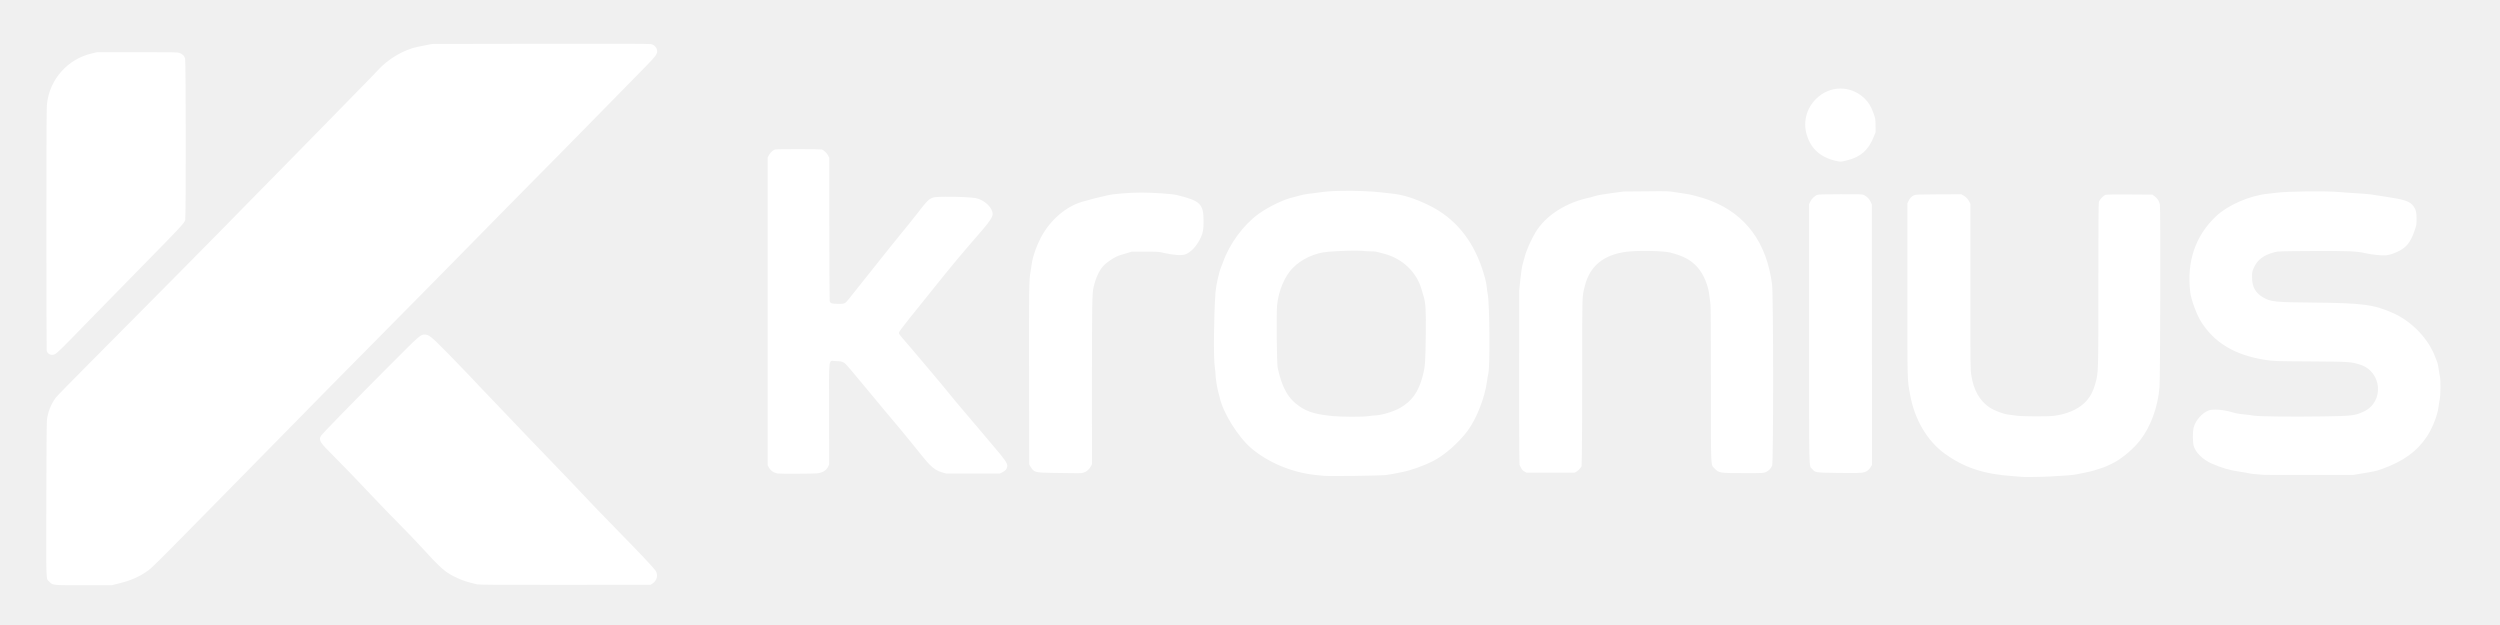
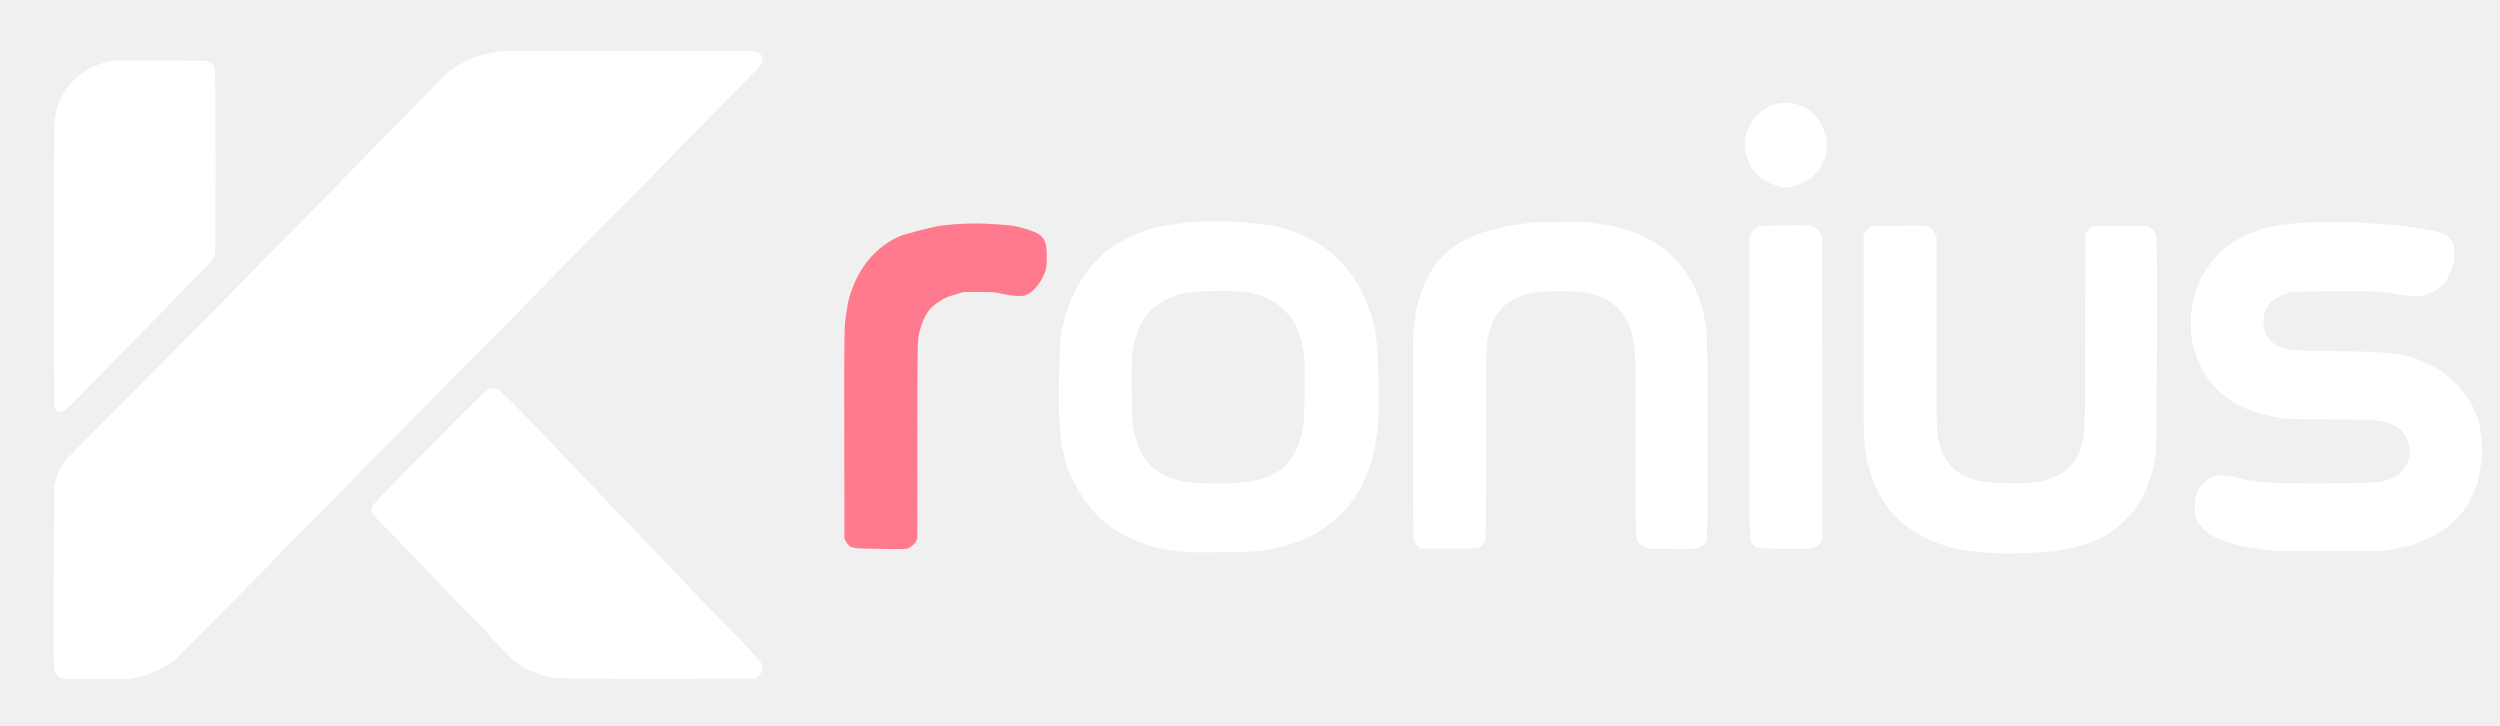
- <svg xmlns="http://www.w3.org/2000/svg" viewBox="0 0 680 170">
+ <svg xmlns="http://www.w3.org/2000/svg" viewBox="0 0 586 170">
  <path d="M32.56 158.64C35.75 157.86 38.15 156.76 40.45 155.06C41.02 154.64 43.14 152.60 45.44 150.27C47.64 148.04 52.33 143.28 55.88 139.69C59.42 136.10 64.65 130.78 67.50 127.87C77.83 117.30 102.27 92.51 115.07 79.62C119.13 75.53 124.75 69.83 127.56 66.94C130.37 64.05 135.10 59.24 138.06 56.25C150.67 43.51 154.71 39.41 163.88 30.06C169.21 24.63 174.61 19.12 175.89 17.81C178.26 15.38 178.75 14.73 178.75 13.94C178.75 13.07 178.06 12.25 177.12 12.00C176.77 11.90 167.79 11.88 147.09 11.91L117.56 11.96 L116.19 12.22C115.43 12.37 114.28 12.60 113.62 12.73C109.77 13.52 105.43 16.10 102.56 19.33C102.08 19.87 99.61 22.42 97.06 25.00C94.52 27.58 90.50 31.69 88.13 34.13C85.76 36.57 81.46 40.95 78.57 43.88C75.68 46.80 71.20 51.35 68.62 54.00C61.16 61.66 36.96 86.14 24.26 98.86C19.56 103.58 15.46 107.77 15.16 108.18C13.85 109.95 12.98 112.19 12.76 114.31C12.69 115.07 12.62 123.71 12.60 136.25C12.56 159.39 12.48 157.23 13.42 158.23C14.34 159.21 14.16 159.19 23.05 159.18L30.44 159.17 L32.56 158.64Z" fill="#fff" />
  <path d="M177.48 158.72C178.72 157.89 179.08 156.40 178.31 155.22C177.81 154.46 173.69 150.08 168.44 144.75C164.43 140.68 159.45 135.49 155.37 131.13C154.38 130.07 152.30 127.91 150.75 126.32C149.20 124.73 146.36 121.77 144.43 119.75C138.18 113.19 137.00 111.95 133.12 107.91C131.02 105.73 128.54 103.12 127.63 102.12C126.71 101.13 124.07 98.40 121.76 96.05C117.27 91.50 116.65 91.00 115.50 91.00C114.38 91.00 114.14 91.21 106.19 99.19C95.76 109.65 87.65 117.97 87.30 118.56C86.61 119.71 87.01 120.35 90.64 123.94C93.04 126.32 97.41 130.86 102.97 136.75C104.10 137.95 106.67 140.60 108.68 142.62C110.69 144.65 113.18 147.24 114.21 148.38C120.17 154.90 121.09 155.70 124.45 157.25C126.00 157.96 127.06 158.30 129.75 158.94C130.30 159.07 134.93 159.10 153.70 159.08L176.96 159.06 L177.48 158.72Z" fill="#fff" />
  <path d="M15.06 96.27C15.73 95.86 17.65 93.96 23.10 88.32C26.04 85.29 33.05 78.12 38.69 72.39C49.23 61.67 50.09 60.74 50.38 59.84C50.59 59.17 50.57 16.78 50.35 15.92C50.19 15.24 49.64 14.69 48.84 14.41C48.23 14.20 47.49 14.19 37.31 14.19L26.44 14.19 L24.94 14.54C18.45 16.07 13.63 21.43 12.81 28.02C12.65 29.36 12.62 33.77 12.62 62.26C12.62 80.25 12.66 95.15 12.70 95.36C12.91 96.38 14.13 96.85 15.06 96.27Z" fill="#fff" />
-   <g transform="translate(198 10)">
-     <path d="M359.31 119.62C364.08 119.37 365.61 119.25 366.94 119.00C369.42 118.54 371.30 118.10 372.25 117.75C372.77 117.56 373.38 117.36 373.62 117.31C374.22 117.19 376.36 116.21 377.44 115.59C379.74 114.25 382.44 111.90 384.07 109.81C387.00 106.06 388.96 100.70 389.39 95.25C389.59 92.59 389.70 46.73 389.49 45.66C389.31 44.70 388.83 43.94 388.04 43.37L387.44 42.94 L381.31 42.90C377.29 42.87 375.03 42.91 374.74 42.99C374.14 43.17 373.07 44.30 372.89 44.95C372.79 45.29 372.75 52.02 372.75 67.44C372.75 91.84 372.77 91.20 371.94 94.27C371.28 96.68 370.43 98.20 368.91 99.65C367.00 101.46 363.94 102.73 360.53 103.12C358.82 103.32 352.06 103.28 350.50 103.07C349.78 102.97 348.73 102.84 348.17 102.76C346.89 102.61 344.40 101.64 343.17 100.83C340.51 99.08 338.80 96.09 338.21 92.13C337.94 90.31 337.94 90.29 337.94 67.88L337.94 45.44 L337.64 44.84C337.28 44.11 336.80 43.61 336.04 43.17L335.48 42.84 L329.27 42.86C323.32 42.89 323.04 42.90 322.53 43.14C321.92 43.44 321.44 43.96 321.07 44.75L320.81 45.31 L320.81 68.88C320.81 94.84 320.76 93.08 321.59 97.56C322.78 104.10 326.22 109.92 330.88 113.32C336.15 117.17 341.66 119.00 349.56 119.51C350.80 119.59 351.84 119.68 351.86 119.70C351.97 119.79 357.09 119.74 359.31 119.62ZM179.00 119.20C179.86 119.08 180.96 118.91 181.44 118.80C181.92 118.70 182.85 118.51 183.51 118.38C185.69 117.95 189.26 116.69 191.62 115.50C194.82 113.90 198.66 110.56 201.19 107.17C203.59 103.97 205.88 98.14 206.45 93.81C206.55 92.99 206.73 91.98 206.83 91.56C207.31 89.63 207.18 72.78 206.67 70.06C206.56 69.51 206.43 68.53 206.37 67.88C206.26 66.80 205.84 65.13 205.12 63.00C202.43 55.01 197.62 49.27 190.81 45.91C186.78 43.93 183.53 42.91 180.28 42.62C179.47 42.55 178.22 42.41 177.50 42.31C175.35 42.03 170.42 41.84 167.00 41.91C163.90 41.97 162.86 42.05 160.12 42.44C159.40 42.54 158.29 42.68 157.65 42.75C157.02 42.82 156.06 43.02 155.53 43.19C155.00 43.35 154.17 43.57 153.69 43.68C151.27 44.18 146.80 46.35 144.21 48.27C140.13 51.29 136.43 56.33 134.69 61.25C134.53 61.70 134.28 62.34 134.13 62.69C133.60 63.90 132.75 67.69 132.62 69.44C132.16 75.63 132.04 87.47 132.42 89.84C132.53 90.55 132.62 91.43 132.62 91.80C132.62 92.76 133.07 95.65 133.37 96.62C133.51 97.07 133.68 97.73 133.76 98.09C134.61 102.22 138.79 108.91 142.41 111.97C147.00 115.85 153.51 118.55 159.81 119.19C160.78 119.29 161.79 119.39 162.06 119.42C163.59 119.58 177.51 119.40 179.00 119.20ZM444.12 118.84C447.78 118.25 448.29 118.14 449.88 117.57C455.67 115.50 459.45 112.77 462.15 108.69C463.61 106.48 465.02 102.90 465.26 100.78C465.33 100.18 465.48 99.24 465.60 98.69C465.86 97.44 465.89 93.42 465.65 92.38C465.56 92.01 465.41 91.10 465.32 90.37C465.22 89.63 465.05 88.81 464.94 88.55C464.82 88.28 464.59 87.67 464.41 87.19C462.62 82.26 458.12 77.51 453.06 75.22C447.79 72.84 444.65 72.42 431.12 72.30C420.86 72.22 419.64 72.09 417.63 70.93C415.48 69.69 414.57 68.05 414.56 65.44C414.56 64.01 414.58 63.89 414.99 62.95C415.98 60.66 417.63 59.40 420.68 58.60C421.65 58.34 422.03 58.33 430.50 58.28C440.68 58.22 442.97 58.31 445.38 58.87C447.09 59.27 450.04 59.57 451.05 59.44C452.01 59.32 452.86 59.05 454.06 58.50C456.51 57.37 457.64 55.99 458.76 52.75C459.28 51.23 459.30 51.14 459.30 49.56C459.31 47.72 459.15 47.06 458.45 46.07C457.52 44.76 456.01 44.26 450.81 43.49C448.96 43.22 447.13 42.94 446.76 42.87C446.39 42.81 444.61 42.67 442.82 42.56C441.03 42.46 439.03 42.32 438.38 42.25C434.95 41.90 424.07 42.02 421.12 42.44C420.88 42.47 419.88 42.58 418.90 42.69C413.86 43.20 407.93 45.80 404.67 48.91C399.09 54.24 396.75 61.23 397.75 69.53C397.98 71.46 399.47 75.52 400.62 77.38C404.23 83.20 409.85 86.58 418.04 87.87C420.47 88.25 420.60 88.25 430.62 88.31C441.07 88.38 441.42 88.40 443.91 89.17C449.92 91.04 450.59 99.29 444.95 101.94C442.63 103.04 441.71 103.15 434.12 103.26C425.57 103.39 416.41 103.29 415.06 103.06C414.51 102.96 413.44 102.82 412.69 102.75C411.00 102.59 410.22 102.45 409.15 102.13C406.79 101.43 404.03 101.21 402.82 101.62C401.01 102.25 399.15 104.36 398.67 106.32C398.39 107.49 398.39 110.15 398.67 111.23C399.13 113.01 401.10 114.97 403.50 116.05C406.15 117.23 408.75 117.99 411.31 118.32C412.14 118.43 413.12 118.60 413.50 118.70C414.09 118.85 415.09 118.96 417.88 119.17C418.18 119.19 423.75 119.20 430.25 119.19L442.06 119.18 L444.12 118.84ZM24.28 118.75C25.77 118.57 26.76 117.96 27.25 116.93L27.52 116.37 L27.51 102.58C27.49 86.30 27.24 88.18 29.39 88.23C31.39 88.27 31.54 88.36 33.36 90.53C34.16 91.49 35.60 93.21 36.56 94.36C37.53 95.50 38.82 97.06 39.43 97.81C40.62 99.27 43.97 103.29 46.69 106.50C47.59 107.57 48.89 109.14 49.57 110.00C53.29 114.64 54.01 115.51 54.81 116.32C56.04 117.55 56.97 118.14 58.32 118.51L59.44 118.81 L66.69 118.81L73.94 118.81 L74.65 118.46C75.47 118.06 75.87 117.58 75.97 116.88C76.08 116.04 75.41 115.06 71.90 110.97C70.88 109.78 69.35 107.97 68.50 106.94C67.64 105.91 65.73 103.65 64.25 101.93C62.77 100.20 61.08 98.18 60.49 97.43C59.89 96.68 58.74 95.27 57.92 94.30C57.11 93.33 55.59 91.54 54.56 90.31C51.56 86.74 48.40 83.02 47.41 81.90C46.74 81.15 46.50 80.78 46.50 80.53C46.51 80.27 47.25 79.25 49.45 76.50C57.37 66.57 61.76 61.19 64.94 57.50C66.33 55.88 68.30 53.61 69.30 52.44C71.17 50.27 72.00 48.98 72.00 48.24C72.00 46.48 69.78 44.38 67.44 43.89C66.29 43.66 62.07 43.47 59.05 43.52C54.80 43.59 55.16 43.36 51.29 48.33C50.12 49.83 48.26 52.14 47.17 53.45C46.08 54.76 44.71 56.45 44.13 57.20C43.10 58.52 41.51 60.52 36.08 67.31C34.65 69.10 33.22 70.89 32.91 71.29C31.86 72.63 31.71 72.69 29.89 72.65C28.08 72.61 27.81 72.50 27.67 71.79C27.63 71.53 27.58 62.68 27.57 52.13L27.56 32.94 L27.30 32.38C27.00 31.73 26.05 30.80 25.54 30.66C25.35 30.61 22.43 30.56 19.06 30.56C13.33 30.56 12.91 30.58 12.51 30.79C11.98 31.08 11.44 31.66 11.08 32.31L10.81 32.81 L10.81 74.69L10.81 116.56 L11.08 117.07C11.57 117.98 12.37 118.56 13.44 118.79C13.97 118.90 23.37 118.87 24.28 118.75ZM96.74 118.55C97.53 118.32 98.33 117.63 98.73 116.82L99.02 116.25 L99.01 94.59C99.01 73.05 99.06 69.79 99.44 68.16C100.04 65.58 101.02 63.46 102.17 62.27C103.33 61.06 105.51 59.70 106.88 59.34C107.25 59.24 108.07 58.99 108.69 58.80L109.81 58.45 L113.44 58.45C116.90 58.45 117.13 58.46 118.50 58.78C121.19 59.40 123.41 59.55 124.41 59.19C125.90 58.66 127.53 56.90 128.57 54.70C129.22 53.32 129.37 52.49 129.37 50.25C129.37 45.44 128.56 44.64 122.12 43.05C120.87 42.74 115.66 42.38 112.54 42.38C109.14 42.38 104.74 42.74 103.19 43.14C102.64 43.29 101.57 43.54 100.83 43.70C100.08 43.86 99.12 44.11 98.70 44.24C98.28 44.38 97.56 44.58 97.11 44.68C92.76 45.68 88.40 49.08 85.71 53.57C84.23 56.04 82.93 59.54 82.63 61.81C82.56 62.43 82.41 63.36 82.31 63.88C81.89 66.10 81.86 68.50 81.90 92.56L81.94 116.31 L82.27 116.88C83.22 118.48 83.45 118.55 88.38 118.63C96.28 118.76 96.04 118.76 96.74 118.55ZM282.34 118.39C283.09 118.05 283.68 117.45 284.02 116.66C284.39 115.83 284.38 70.22 284.00 67.34C282.55 56.06 276.90 48.34 267.35 44.61C266.64 44.33 265.67 43.99 265.19 43.86C264.71 43.72 263.75 43.45 263.06 43.25C262.38 43.05 261.14 42.79 260.31 42.68C259.49 42.57 258.14 42.37 257.32 42.23C255.91 41.99 255.44 41.98 249.75 42.04L243.69 42.09 L240.31 42.54C238.16 42.82 236.59 43.10 235.97 43.29C235.44 43.46 234.83 43.64 234.60 43.69C228.00 45.01 222.36 48.63 219.59 53.31C218.45 55.23 217.10 58.29 216.77 59.69C216.68 60.03 216.45 60.88 216.25 61.56C215.97 62.50 215.80 63.58 215.55 65.88L215.23 68.94 L215.21 88.88C215.19 99.84 215.21 110.53 215.25 112.62L215.31 116.44 L215.67 117.16C215.94 117.71 216.15 117.95 216.60 118.22L217.19 118.56 L223.75 118.56L230.31 118.56 L230.88 118.23C231.20 118.04 231.62 117.65 231.82 117.36L232.19 116.83 L232.27 113.14C232.32 111.10 232.36 100.80 232.36 90.24C232.36 69.29 232.31 70.93 233.07 67.81C234.40 62.40 238.12 59.32 244.31 58.49C247.24 58.09 254.39 58.21 256.25 58.68C259.85 59.60 261.85 60.65 263.62 62.59C265.41 64.54 266.72 67.73 267.00 70.79C267.07 71.49 267.18 72.40 267.25 72.81C267.33 73.31 267.37 80.69 267.37 94.50C267.37 118.15 267.29 116.26 268.35 117.40C269.54 118.67 269.65 118.69 276.62 118.69C281.69 118.69 281.69 118.69 282.34 118.39ZM309.18 118.42C309.89 118.17 310.44 117.70 310.84 117.03L311.19 116.44 L311.17 81.02L311.14 45.60 L310.76 44.80C310.37 44.01 309.87 43.52 309.00 43.05C308.59 42.83 308.22 42.81 302.68 42.83C298.25 42.84 296.68 42.88 296.31 43.00C295.64 43.22 294.71 44.13 294.36 44.91L294.06 45.56 L294.07 80.69C294.07 119.93 293.99 116.49 294.94 117.59C295.76 118.55 295.79 118.55 301.50 118.63C307.11 118.71 308.45 118.67 309.18 118.42ZM164.50 103.17C160.10 102.74 157.86 102.11 155.70 100.69C152.44 98.54 150.76 95.65 149.53 90.06C149.28 88.91 149.15 75.24 149.37 73.00C149.76 69.10 151.42 65.15 153.61 62.91C156.00 60.46 159.64 58.78 163.19 58.49C166.70 58.21 170.83 58.09 172.43 58.23C173.33 58.31 174.51 58.38 175.06 58.38C176.14 58.38 176.12 58.38 178.59 59.05C183.56 60.39 187.38 64.08 188.69 68.81C188.80 69.22 189.03 70.00 189.20 70.54C189.78 72.42 189.89 74.30 189.81 81.06C189.72 88.58 189.64 89.70 188.98 92.24C187.84 96.59 186.10 99.07 182.81 100.96C181.07 101.97 177.63 102.99 175.94 103.00C175.53 103.01 174.74 103.09 174.19 103.19C172.89 103.42 167.03 103.41 164.50 103.17ZM304.56 33.57C308.13 32.67 310.23 30.79 311.65 27.23L312.17 25.94 L312.15 24.14C312.13 22.39 312.12 22.31 311.63 20.90C310.98 19.03 310.30 17.90 309.19 16.81C305.43 13.15 299.71 13.18 295.99 16.88C293.33 19.52 292.38 23.17 293.45 26.70C294.66 30.72 297.49 33.07 302.12 33.91C302.72 34.02 302.86 34.00 304.56 33.57Z" fill="#fff" />
+   <g transform="translate(116 10)">
+     <path d="M96.74 118.55C97.53 118.32 98.33 117.63 98.73 116.82L99.02 116.25 L99.01 94.59C99.01 73.05 99.06 69.79 99.44 68.16C100.04 65.58 101.02 63.46 102.17 62.27C103.33 61.06 105.51 59.70 106.88 59.34C107.25 59.24 108.07 58.99 108.69 58.80L109.81 58.45 L113.44 58.45C116.90 58.45 117.13 58.46 118.50 58.78C121.19 59.40 123.41 59.55 124.41 59.19C125.90 58.66 127.53 56.90 128.57 54.70C129.22 53.32 129.37 52.49 129.37 50.25C129.37 45.44 128.56 44.64 122.12 43.05C120.87 42.74 115.66 42.38 112.54 42.38C109.14 42.38 104.74 42.74 103.19 43.14C102.64 43.29 101.57 43.54 100.83 43.70C100.08 43.86 99.12 44.11 98.70 44.24C98.28 44.38 97.56 44.58 97.11 44.68C92.76 45.68 88.40 49.08 85.71 53.57C84.23 56.04 82.93 59.54 82.63 61.81C82.56 62.43 82.41 63.36 82.31 63.88C81.89 66.10 81.86 68.50 81.90 92.56L81.94 116.31 L82.27 116.88C83.22 118.48 83.45 118.55 88.38 118.63C96.28 118.76 96.04 118.76 96.74 118.55Z" fill="#ff7a8c" />
+     <path d="M179.00 119.20C179.86 119.08 180.96 118.91 181.44 118.80C181.92 118.70 182.85 118.51 183.51 118.38C185.69 117.95 189.26 116.69 191.62 115.50C194.82 113.90 198.66 110.56 201.19 107.17C203.59 103.97 205.88 98.14 206.45 93.81C206.55 92.99 206.73 91.98 206.83 91.56C207.31 89.63 207.18 72.78 206.67 70.06C206.56 69.51 206.43 68.53 206.37 67.88C206.26 66.80 205.84 65.13 205.12 63.00C202.43 55.01 197.62 49.27 190.81 45.91C186.78 43.93 183.53 42.91 180.28 42.62C179.47 42.55 178.22 42.41 177.50 42.31C175.35 42.03 170.42 41.84 167.00 41.91C163.90 41.97 162.86 42.05 160.12 42.44C159.40 42.54 158.29 42.68 157.65 42.75C157.02 42.82 156.06 43.02 155.53 43.19C155.00 43.35 154.17 43.57 153.69 43.68C151.27 44.18 146.80 46.35 144.21 48.27C140.13 51.29 136.43 56.33 134.69 61.25C134.53 61.70 134.28 62.34 134.13 62.69C133.60 63.90 132.75 67.69 132.62 69.44C132.16 75.63 132.04 87.47 132.42 89.84C132.53 90.55 132.62 91.43 132.62 91.80C132.62 92.76 133.07 95.65 133.37 96.62C133.51 97.07 133.68 97.73 133.76 98.09C134.61 102.22 138.79 108.91 142.41 111.97C147.00 115.85 153.51 118.55 159.81 119.19C160.78 119.29 161.79 119.39 162.06 119.42C163.59 119.58 177.51 119.40 179.00 119.20ZM164.50 103.17C160.10 102.74 157.86 102.11 155.70 100.69C152.44 98.54 150.76 95.65 149.53 90.06C149.28 88.91 149.15 75.24 149.37 73.00C149.76 69.10 151.42 65.15 153.61 62.91C156.00 60.46 159.64 58.78 163.19 58.49C166.70 58.21 170.83 58.09 172.43 58.23C173.33 58.31 174.51 58.38 175.06 58.38C176.14 58.38 176.12 58.38 178.59 59.05C183.56 60.39 187.38 64.08 188.69 68.81C188.80 69.22 189.03 70.00 189.20 70.54C189.78 72.42 189.89 74.30 189.81 81.06C189.72 88.58 189.64 89.70 188.98 92.24C187.84 96.59 186.10 99.07 182.81 100.96C181.07 101.97 177.63 102.99 175.94 103.00C175.53 103.01 174.74 103.09 174.19 103.19C172.89 103.42 167.03 103.41 164.50 103.17ZM282.34 118.39C283.09 118.05 283.68 117.45 284.02 116.66C284.39 115.83 284.38 70.22 284.00 67.34C282.55 56.06 276.90 48.34 267.35 44.61C266.64 44.33 265.67 43.99 265.19 43.86C264.71 43.72 263.75 43.45 263.06 43.25C262.38 43.05 261.14 42.79 260.31 42.68C259.49 42.57 258.14 42.37 257.32 42.23C255.91 41.99 255.44 41.98 249.75 42.04L243.69 42.09 L240.31 42.54C238.16 42.82 236.59 43.10 235.97 43.29C235.44 43.46 234.83 43.64 234.60 43.69C228.00 45.01 222.36 48.63 219.59 53.31C218.45 55.23 217.10 58.29 216.77 59.69C216.68 60.03 216.45 60.88 216.25 61.56C215.97 62.50 215.80 63.58 215.55 65.88L215.23 68.94 L215.21 88.88C215.19 99.84 215.21 110.53 215.25 112.62L215.31 116.44 L215.67 117.16C215.94 117.71 216.15 117.95 216.60 118.22L217.19 118.56 L223.75 118.56L230.31 118.56 L230.88 118.23C231.20 118.04 231.62 117.65 231.82 117.36L232.19 116.83 L232.27 113.14C232.32 111.10 232.36 100.80 232.36 90.24C232.36 69.29 232.31 70.93 233.07 67.81C234.40 62.40 238.12 59.32 244.31 58.49C247.24 58.09 254.39 58.21 256.25 58.68C259.85 59.60 261.85 60.65 263.62 62.59C265.41 64.54 266.72 67.73 267.00 70.79C267.07 71.49 267.18 72.40 267.25 72.81C267.33 73.31 267.37 80.69 267.37 94.50C267.37 118.15 267.29 116.26 268.35 117.40C269.54 118.67 269.65 118.69 276.62 118.69C281.69 118.69 281.69 118.69 282.34 118.39ZM304.56 33.57C308.13 32.67 310.23 30.79 311.65 27.23L312.17 25.94 L312.15 24.14C312.13 22.39 312.12 22.31 311.63 20.90C310.98 19.03 310.30 17.90 309.19 16.81C305.43 13.15 299.71 13.18 295.99 16.88C293.33 19.52 292.38 23.17 293.45 26.70C294.66 30.72 297.49 33.07 302.12 33.91C302.72 34.02 302.86 34.00 304.56 33.57ZM309.18 118.42C309.89 118.17 310.44 117.70 310.84 117.03L311.19 116.44 L311.17 81.02L311.14 45.60 L310.76 44.80C310.37 44.01 309.87 43.52 309.00 43.05C308.59 42.83 308.22 42.81 302.68 42.83C298.25 42.84 296.68 42.88 296.31 43.00C295.64 43.22 294.71 44.13 294.36 44.91L294.06 45.56 L294.07 80.69C294.07 119.93 293.99 116.49 294.94 117.59C295.76 118.55 295.79 118.55 301.50 118.63C307.11 118.71 308.45 118.67 309.18 118.42ZM359.31 119.62C364.08 119.37 365.61 119.25 366.94 119.00C369.42 118.54 371.30 118.10 372.25 117.75C372.77 117.56 373.38 117.36 373.62 117.31C374.22 117.19 376.36 116.21 377.44 115.59C379.74 114.25 382.44 111.90 384.07 109.81C387.00 106.06 388.96 100.70 389.39 95.25C389.59 92.59 389.70 46.73 389.49 45.66C389.31 44.70 388.83 43.94 388.04 43.37L387.44 42.94 L381.31 42.90C377.29 42.87 375.03 42.91 374.74 42.99C374.14 43.17 373.07 44.30 372.89 44.95C372.79 45.29 372.75 52.02 372.75 67.44C372.75 91.84 372.77 91.20 371.94 94.27C371.28 96.68 370.43 98.20 368.91 99.65C367.00 101.46 363.94 102.73 360.53 103.12C358.82 103.32 352.06 103.28 350.50 103.07C349.78 102.97 348.73 102.84 348.17 102.76C346.89 102.61 344.40 101.64 343.17 100.83C340.51 99.08 338.80 96.09 338.21 92.13C337.94 90.31 337.94 90.29 337.94 67.88L337.94 45.44 L337.64 44.84C337.28 44.11 336.80 43.61 336.04 43.17L335.48 42.84 L329.27 42.86C323.32 42.89 323.04 42.90 322.53 43.14C321.92 43.44 321.44 43.96 321.07 44.75L320.81 45.31 L320.81 68.88C320.81 94.84 320.76 93.08 321.59 97.56C322.78 104.10 326.22 109.92 330.88 113.32C336.15 117.17 341.66 119.00 349.56 119.51C350.80 119.59 351.84 119.68 351.86 119.70C351.97 119.79 357.09 119.74 359.31 119.62ZM444.12 118.84C447.78 118.25 448.29 118.14 449.88 117.57C455.67 115.50 459.45 112.77 462.15 108.69C463.61 106.48 465.02 102.90 465.26 100.78C465.33 100.18 465.48 99.24 465.60 98.69C465.86 97.44 465.89 93.42 465.65 92.38C465.56 92.01 465.41 91.10 465.32 90.37C465.22 89.63 465.05 88.81 464.94 88.55C464.82 88.28 464.59 87.67 464.41 87.19C462.62 82.26 458.12 77.51 453.06 75.22C447.79 72.84 444.65 72.42 431.12 72.30C420.86 72.22 419.64 72.09 417.63 70.93C415.48 69.69 414.57 68.05 414.56 65.44C414.56 64.01 414.58 63.89 414.99 62.95C415.98 60.66 417.63 59.40 420.68 58.60C421.65 58.34 422.03 58.33 430.50 58.28C440.68 58.22 442.97 58.31 445.38 58.87C447.09 59.27 450.04 59.57 451.05 59.44C452.01 59.32 452.86 59.05 454.06 58.50C456.51 57.37 457.64 55.99 458.76 52.75C459.28 51.23 459.30 51.14 459.30 49.56C459.31 47.72 459.15 47.06 458.45 46.07C457.52 44.76 456.01 44.26 450.81 43.49C448.96 43.22 447.13 42.94 446.76 42.87C446.39 42.81 444.61 42.67 442.82 42.56C441.03 42.46 439.03 42.32 438.38 42.25C434.95 41.90 424.07 42.02 421.12 42.44C420.88 42.47 419.88 42.58 418.90 42.69C413.86 43.20 407.93 45.80 404.67 48.91C399.09 54.24 396.75 61.23 397.75 69.53C397.98 71.46 399.47 75.52 400.62 77.38C404.23 83.20 409.85 86.58 418.04 87.87C420.47 88.25 420.60 88.25 430.62 88.31C441.07 88.38 441.42 88.40 443.91 89.17C449.92 91.04 450.59 99.29 444.95 101.94C442.63 103.04 441.71 103.15 434.12 103.26C425.57 103.39 416.41 103.29 415.06 103.06C414.51 102.96 413.44 102.82 412.69 102.75C411.00 102.59 410.22 102.45 409.15 102.13C406.79 101.43 404.03 101.21 402.82 101.62C401.01 102.25 399.15 104.36 398.67 106.32C398.39 107.49 398.39 110.15 398.67 111.23C399.13 113.01 401.10 114.97 403.50 116.05C406.15 117.23 408.75 117.99 411.31 118.32C412.14 118.43 413.12 118.60 413.50 118.70C414.09 118.85 415.09 118.96 417.88 119.17C418.18 119.19 423.75 119.20 430.25 119.19L442.06 119.18 L444.12 118.84Z" fill="#fff" />
  </g>
</svg>
